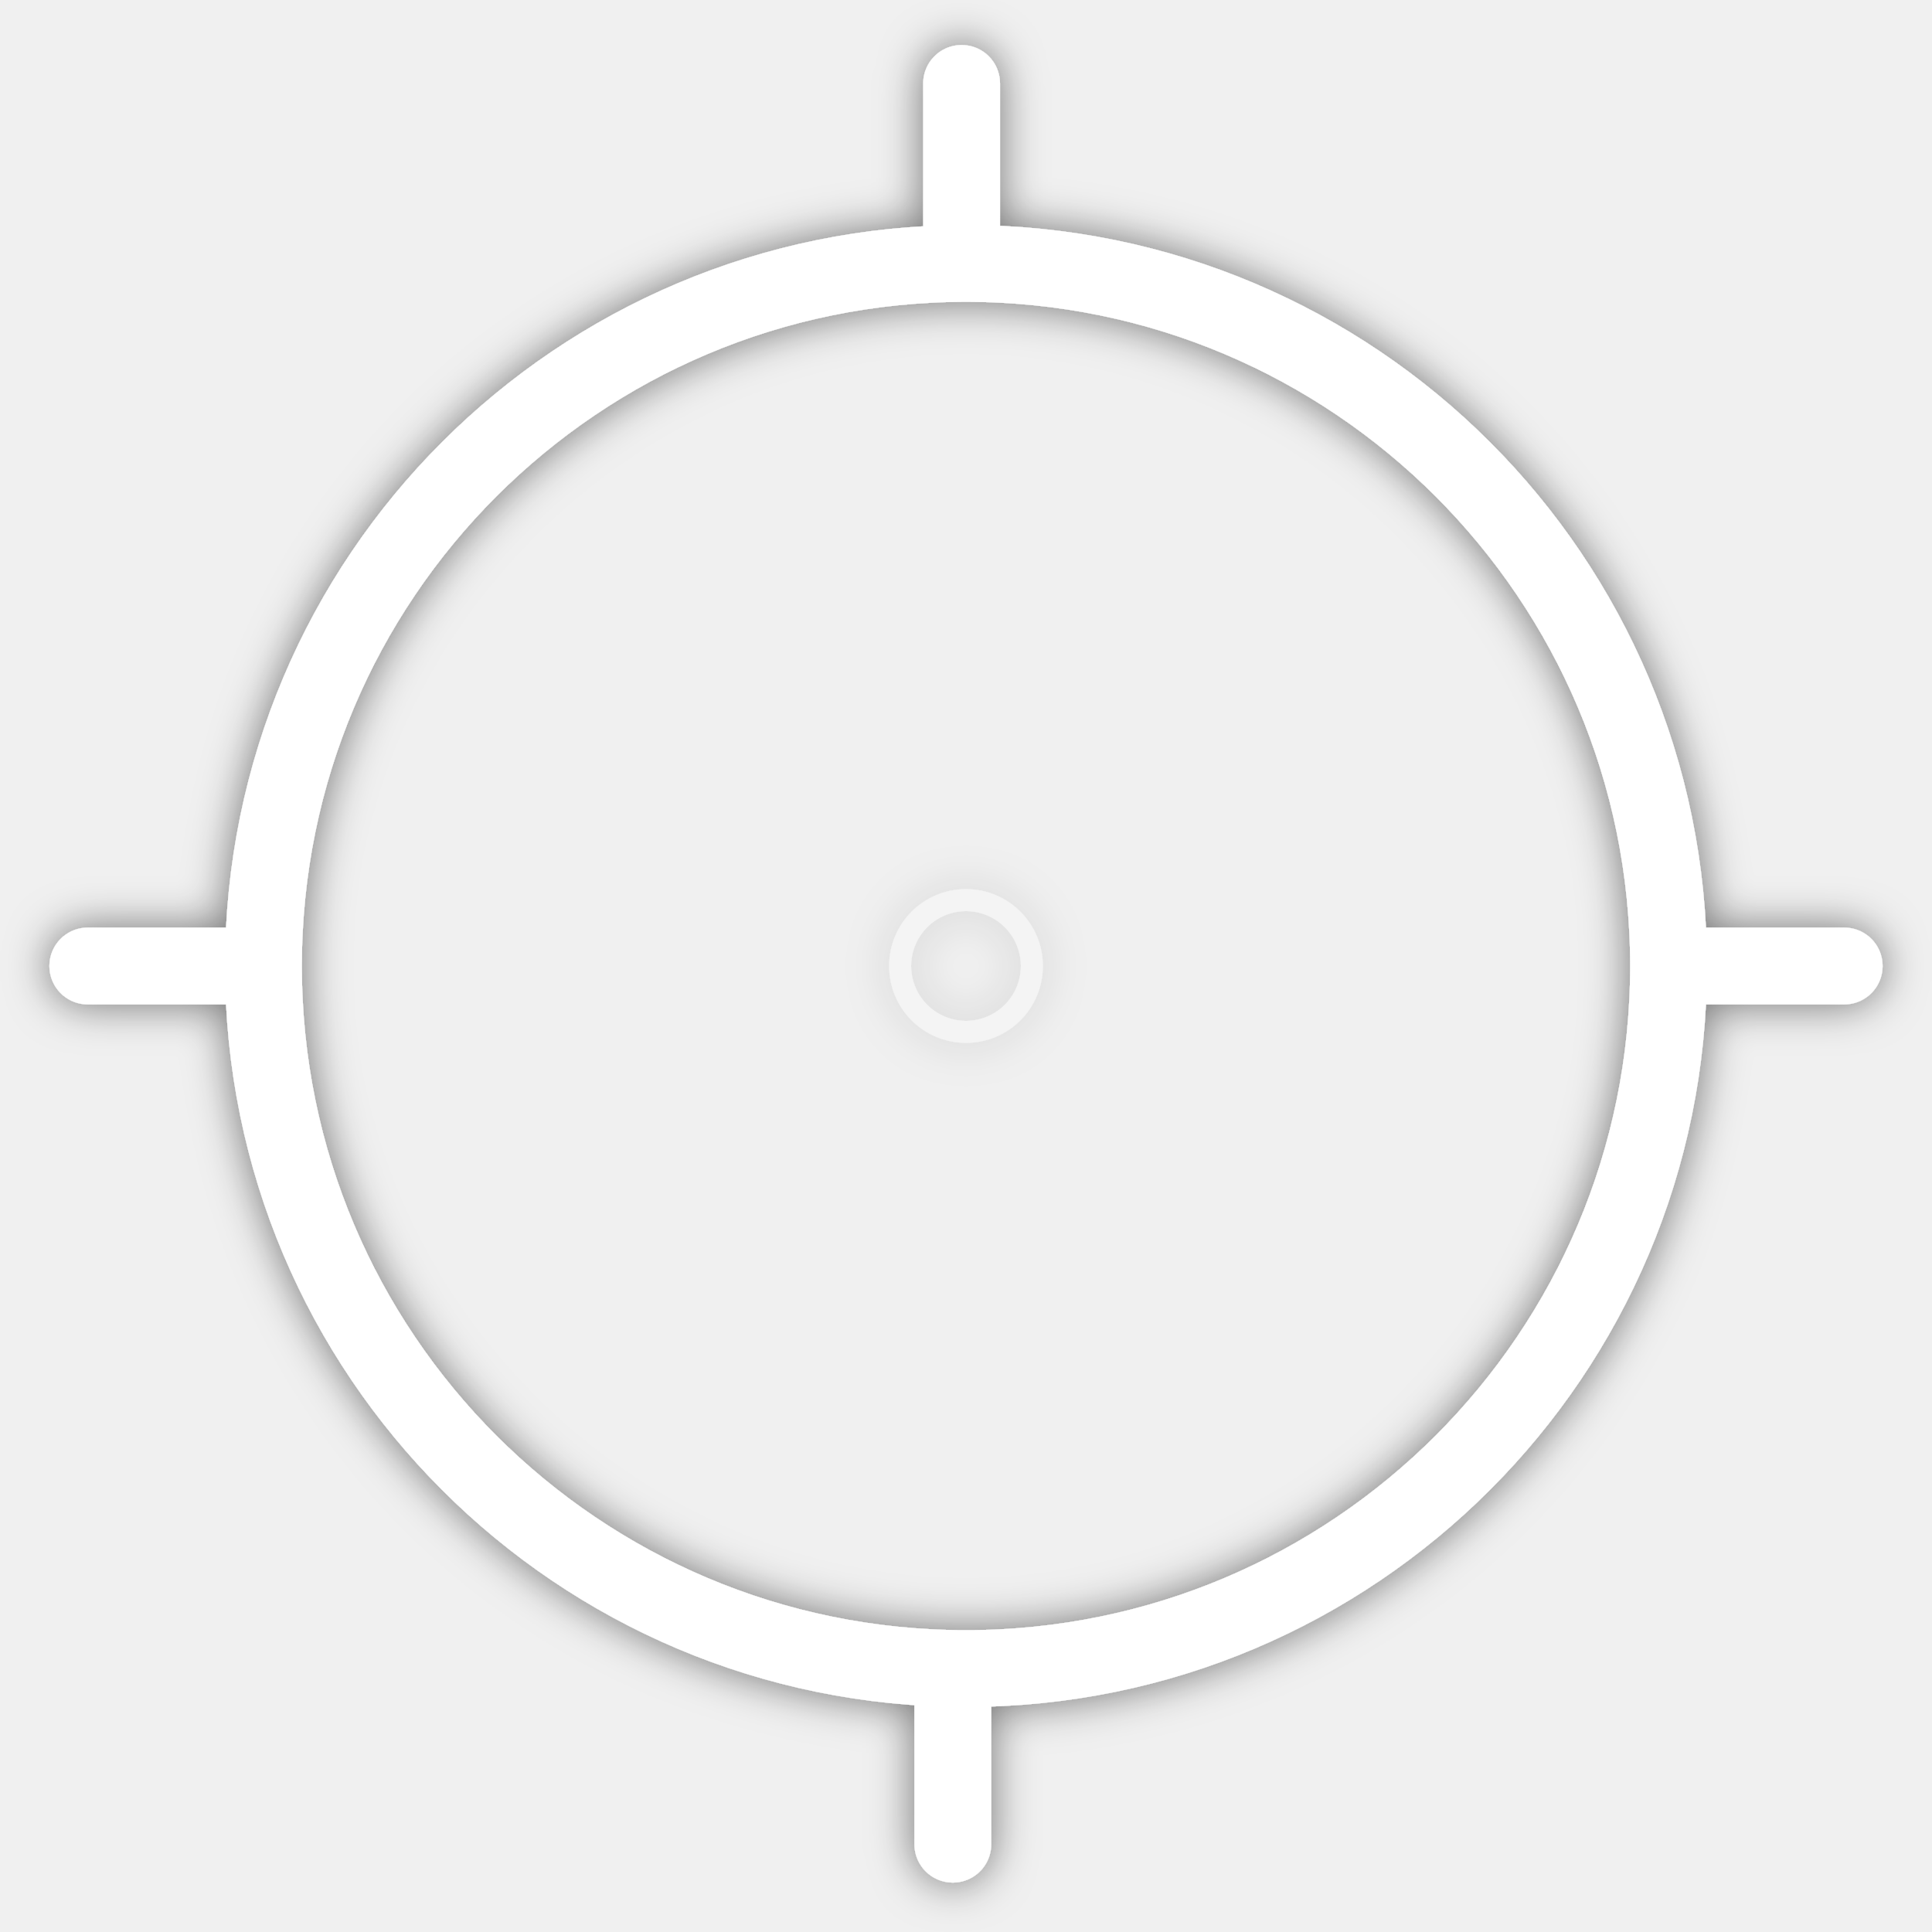
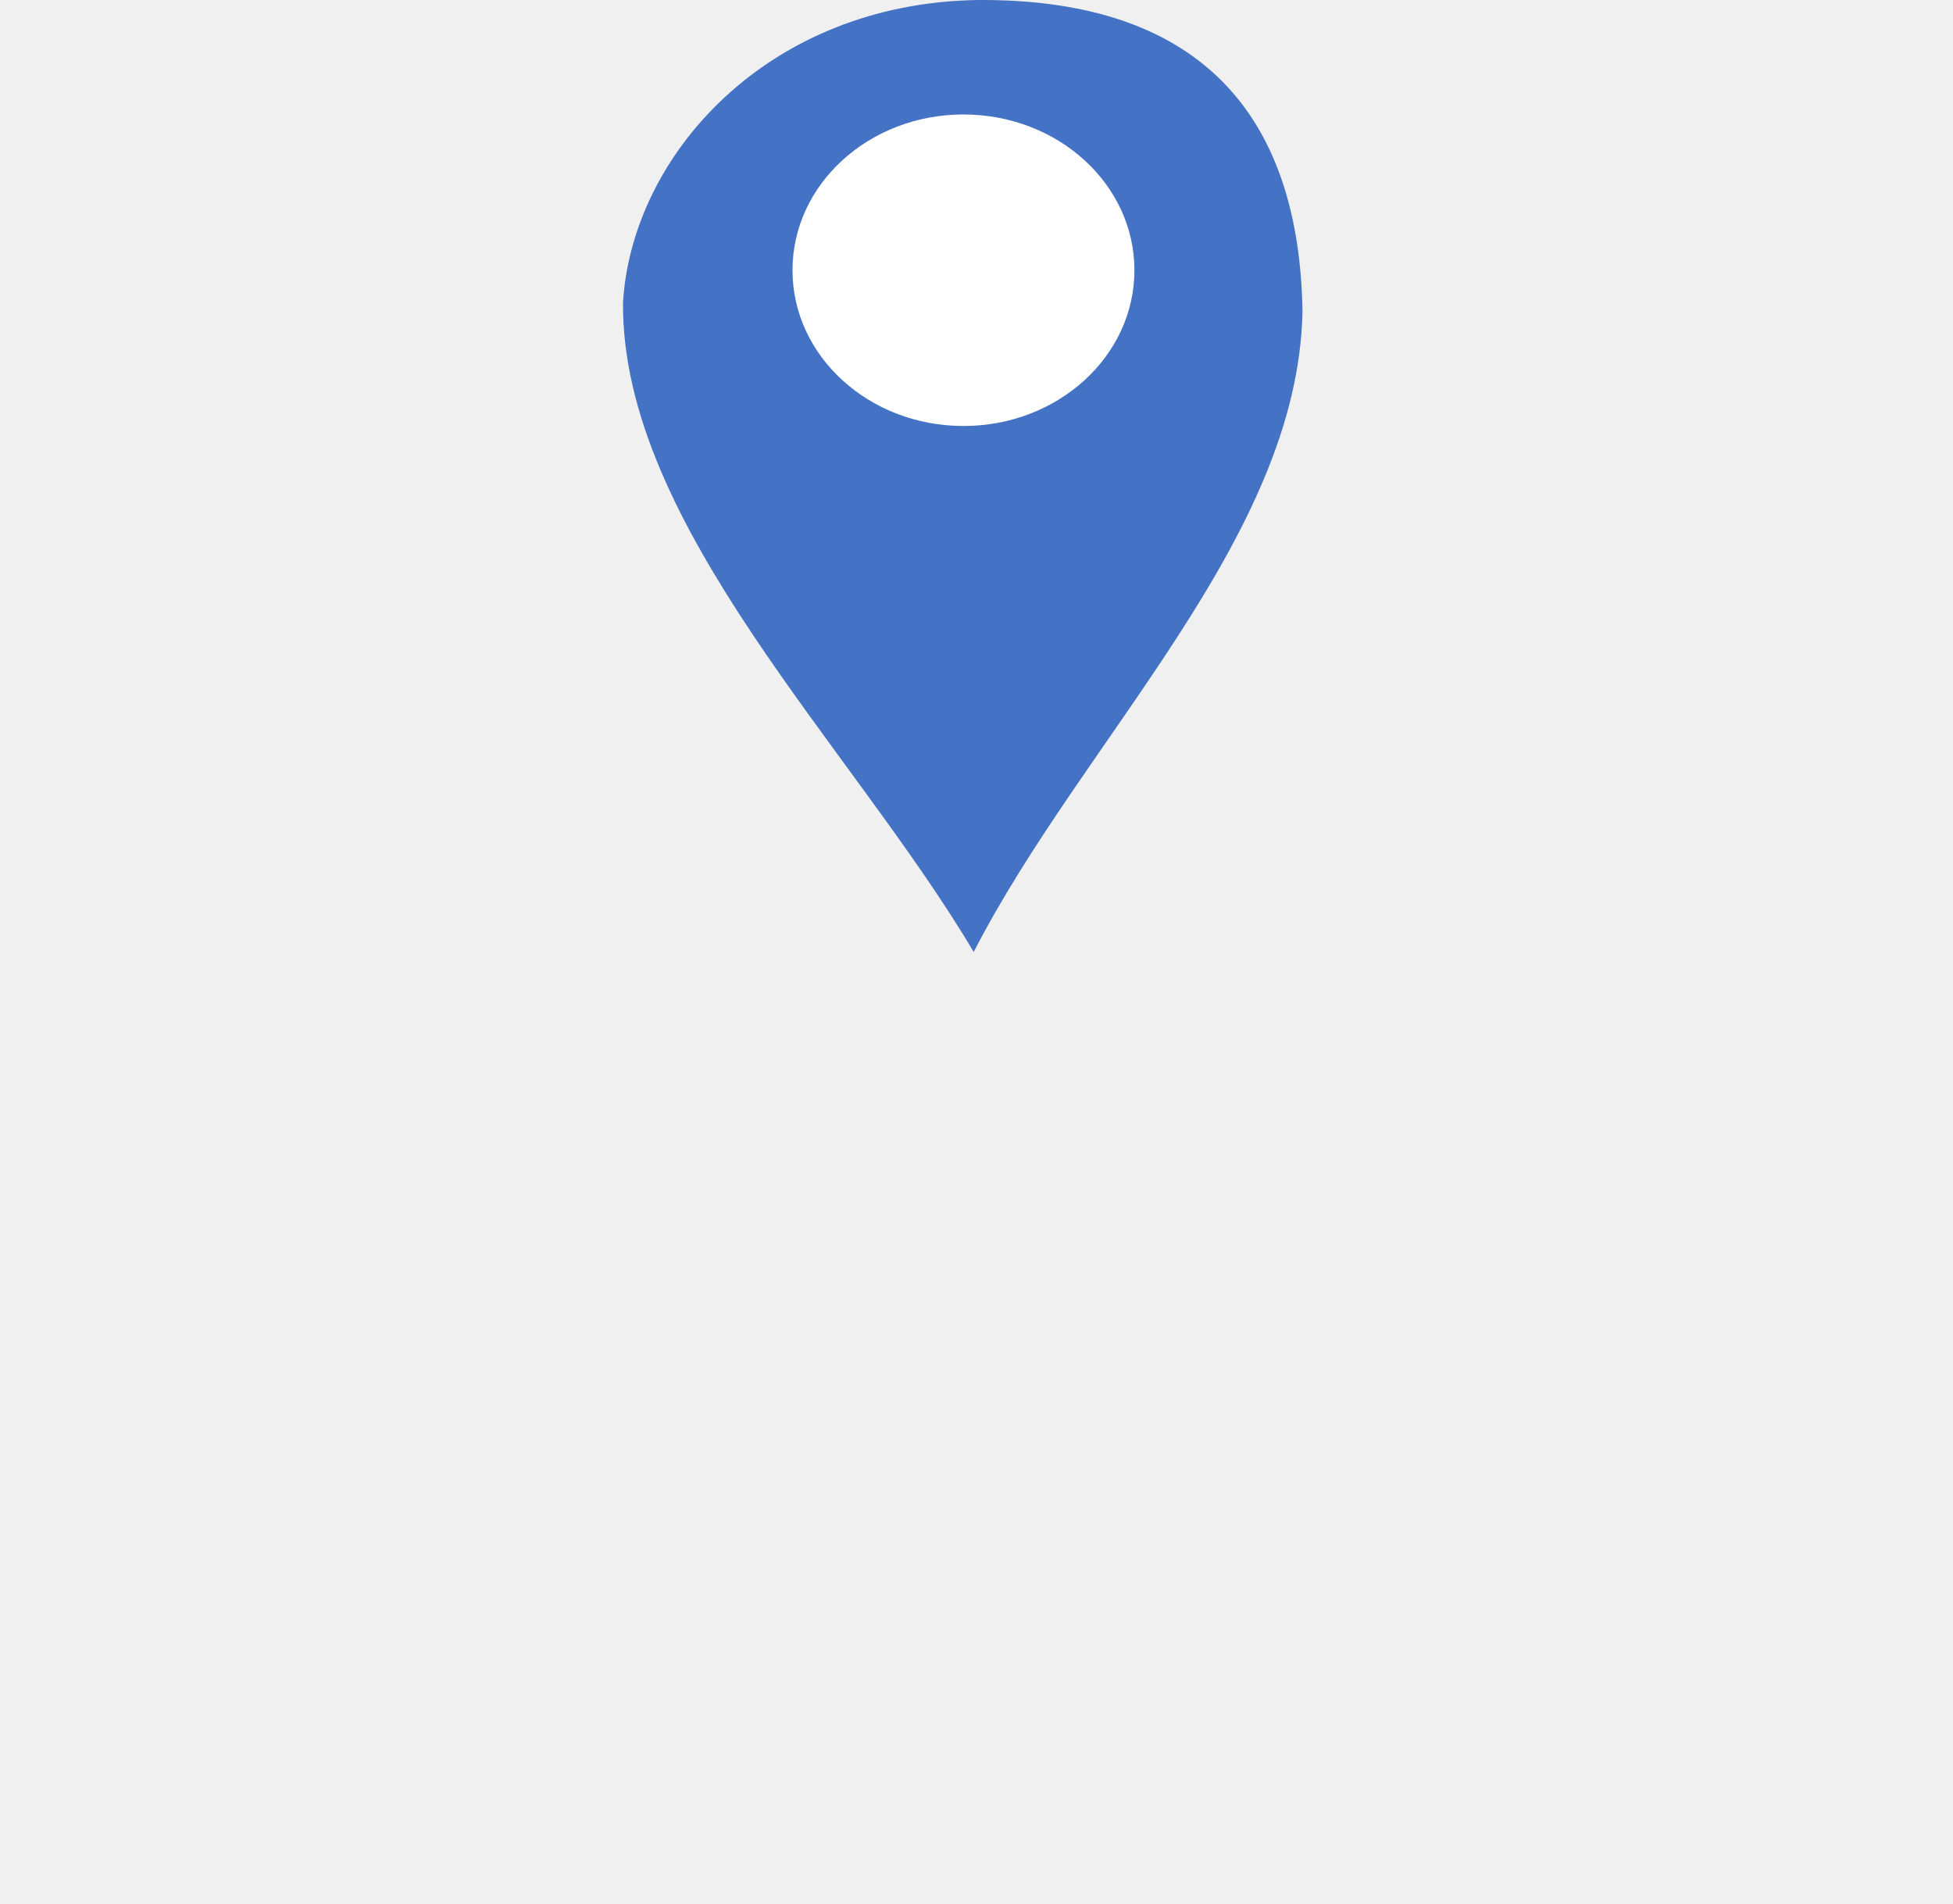
- <svg xmlns="http://www.w3.org/2000/svg" width="176px" height="176px" viewBox="0 0 176 176" version="1.1">
+ <svg xmlns="http://www.w3.org/2000/svg" width="1348" height="1314" xml:space="preserve" overflow="hidden">
  <defs>
-     <filter x="-50%" y="-50%" width="200%" height="200%" filterUnits="objectBoundingBox" id="filter-1">
-       <feOffset dx="0" dy="0" in="SourceAlpha" result="shadowOffsetOuter1" />
-       <feGaussianBlur stdDeviation="2" in="shadowOffsetOuter1" result="shadowBlurOuter1" />
-       <feColorMatrix values="0 0 0 0 0   0 0 0 0 0   0 0 0 0 0  0 0 0 0.526 0" in="shadowBlurOuter1" type="matrix" result="shadowMatrixOuter1" />
-       <feMerge>
-         <feMergeNode in="shadowMatrixOuter1" />
-         <feMergeNode in="SourceGraphic" />
-       </feMerge>
-     </filter>
-     <filter x="-50%" y="-50%" width="200%" height="200%" filterUnits="objectBoundingBox" id="filter-2">
-       <feOffset dx="0" dy="0" in="SourceAlpha" result="shadowOffsetOuter1" />
-       <feGaussianBlur stdDeviation="2" in="shadowOffsetOuter1" result="shadowBlurOuter1" />
-       <feColorMatrix values="0 0 0 0 0   0 0 0 0 0   0 0 0 0 0  0 0 0 0.526 0" in="shadowBlurOuter1" type="matrix" result="shadowMatrixOuter1" />
-       <feMerge>
-         <feMergeNode in="shadowMatrixOuter1" />
-         <feMergeNode in="SourceGraphic" />
-       </feMerge>
-     </filter>
+     <clipPath id="clip0">
+       <rect x="115" y="427" width="1348" height="1314" />
+     </clipPath>
  </defs>
-   <g id="Page-1" stroke="none" stroke-width="1" fill="none" fill-rule="evenodd">
-     <g id="Artboard-1" transform="translate(-691, -498)" stroke-linecap="round" stroke="#FFFFFF">
-       <g id="LocationTarget-+-Path" transform="translate(699, 506)">
-         <path d="M80,144 C115.346,144 144,115.346 144,80 C144,44.654 115.346,16 80,16 C44.654,16 16,44.654 16,80 C16,115.346 44.654,144 80,144 Z M160,80 L144,80 M16,80 L0,80 M79.6,-0.4 L79.6,15.6 M78.8,144 L78.8,160" id="LocationTarget" stroke-width="7" filter="url(#filter-1)" />
-         <circle id="Path" stroke-width="2" opacity="0.252" filter="url(#filter-2)" cx="80" cy="80" r="6" />
-       </g>
-     </g>
+   <g clip-path="url(#clip0)" transform="translate(-115 -427)">
+     <path d="M787.067 1084C703.354 942.711 543.996 789.312 545.005 635.914 551.056 533.984 644.856 429.027 790.093 427.009 949.45 426 1011.98 512.791 1014 641.969 1010.97 798.395 862.712 936.656 787.067 1084Z" fill="#4472C4" fill-rule="evenodd" />
+     <path d="M662 613.5C662 554.129 714.83 506 780 506 845.169 506 898 554.129 898 613.5 898 672.87 845.169 721 780 721 714.83 721 662 672.87 662 613.5Z" fill="#FFFFFF" fill-rule="evenodd" />
+     <path d="M771.933 1084C855.646 1225.29 1015 1378.69 1013.99 1532.09 1007.94 1634.02 914.144 1738.97 768.907 1740.99 609.55 1742 547.017 1655.21 545 1526.03 548.026 1369.6 696.288 1231.34 771.933 1084Z" fill="#4472C4" fill-rule="evenodd" fill-opacity="0" />
+     <path d="M806 1091.07C947.288 1007.35 1100.69 847.997 1254.09 849.005 1356.02 855.057 1460.97 948.856 1462.99 1094.09 1464 1253.45 1377.21 1315.98 1248.03 1318 1091.6 1314.97 953.344 1166.71 806 1091.07Z" fill="#4472C4" fill-rule="evenodd" fill-opacity="0" />
+     <path d="M772 1075.93C630.712 1159.65 477.312 1319 323.914 1318 221.984 1311.94 117.027 1218.14 115.009 1072.91 114 913.55 200.791 851.017 329.969 849 486.395 852.026 624.656 1000.29 772 1075.93Z" fill="#4472C4" fill-rule="evenodd" fill-opacity="0" />
  </g>
</svg>
